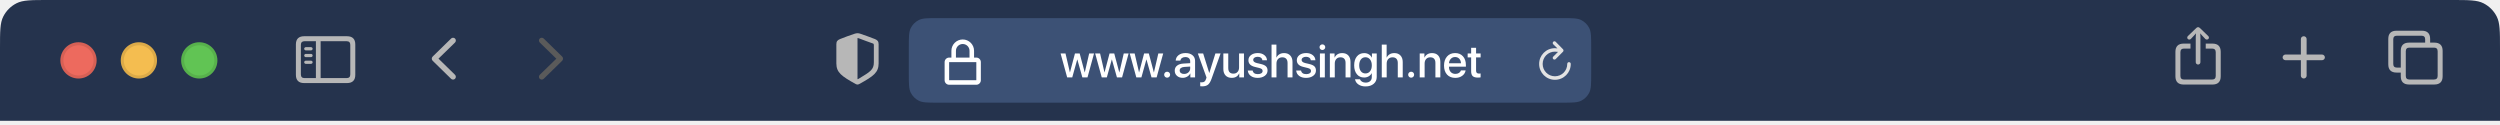
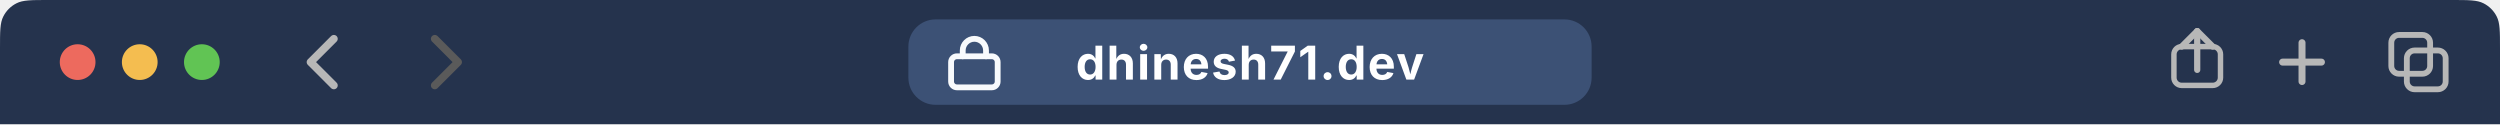
<svg xmlns="http://www.w3.org/2000/svg" width="644" height="32" viewBox="0 0 644 32" fill="none">
-   <g clip-path="url(#clip0)">
-     <path d="M0 12.444C0 8.088 0 5.91 0.848 4.247C1.593 2.783 2.783 1.593 4.247 0.848C5.91 0 8.088 0 12.444 0H631.555C635.911 0 638.089 0 639.753 0.848C641.217 1.593 642.407 2.783 643.152 4.247C644 5.91 644 8.088 644 12.444V31.111H0V12.444Z" fill="#25334D" />
-     <g clip-path="url(#clip1)">
-       <path d="M566.229 16.624C566.557 16.624 566.828 16.353 566.828 16.03V9.541L566.783 8.587L567.176 9.058L568.079 10.019C568.182 10.135 568.33 10.193 568.478 10.193C568.775 10.193 569.02 9.98 569.02 9.677C569.02 9.516 568.955 9.4 568.846 9.29L566.686 7.206C566.532 7.052 566.383 7 566.229 7C566.067 7 565.926 7.052 565.771 7.206L563.605 9.29C563.496 9.4 563.431 9.516 563.431 9.677C563.431 9.98 563.67 10.193 563.966 10.193C564.114 10.193 564.269 10.135 564.372 10.019L565.275 9.058L565.674 8.58L565.623 9.541V16.03C565.623 16.353 565.893 16.624 566.229 16.624ZM562.509 21.778H569.935C571.334 21.778 572.056 21.055 572.056 19.675V13.334C572.056 11.954 571.334 11.231 569.935 11.231H568.195V12.515H569.851C570.438 12.515 570.773 12.825 570.773 13.444V19.559C570.773 20.178 570.438 20.488 569.851 20.488H562.593C562 20.488 561.672 20.178 561.672 19.559V13.444C561.672 12.825 562 12.515 562.593 12.515H564.269V11.231H562.509C561.117 11.231 560.389 11.947 560.389 13.334V19.675C560.389 21.055 561.117 21.778 562.509 21.778Z" fill="#B7B7B7" />
-       <path d="M593.444 20.222C593.854 20.222 594.186 19.89 594.186 19.512V15.507H598.154C598.551 15.507 598.889 15.181 598.889 14.778C598.889 14.381 598.551 14.049 598.154 14.049H594.186V10.043C594.186 9.66 593.854 9.333 593.444 9.333C593.041 9.333 592.703 9.66 592.703 10.043V14.049H588.735C588.351 14.049 588 14.381 588 14.778C588 15.181 588.351 15.507 588.735 15.507H592.703V19.512C592.703 19.89 593.041 20.222 593.444 20.222Z" fill="#B7B7B7" />
-       <path d="M617.344 18.694H618.44V19.668C618.44 21.047 619.169 21.77 620.562 21.77H627.101C628.493 21.77 629.222 21.047 629.222 19.668V13.083C629.222 11.703 628.493 10.981 627.101 10.981H626.004V10.014C626.004 8.634 625.276 7.912 623.883 7.912H617.344C615.944 7.912 615.222 8.634 615.222 10.014V16.591C615.222 17.978 615.944 18.694 617.344 18.694ZM617.428 17.41C616.834 17.41 616.505 17.101 616.505 16.475V10.13C616.505 9.504 616.834 9.201 617.428 9.201H623.799C624.386 9.201 624.721 9.504 624.721 10.13V10.981H620.562C619.169 10.981 618.44 11.703 618.44 13.083V17.41H617.428ZM620.645 20.48C620.052 20.48 619.73 20.171 619.73 19.551V13.2C619.73 12.58 620.052 12.271 620.645 12.271H627.017C627.61 12.271 627.939 12.58 627.939 13.2V19.551C627.939 20.171 627.61 20.48 627.017 20.48H620.645Z" fill="#B7B7B7" />
-     </g>
-     <g clip-path="url(#clip2)">
-       <path d="M78.346 21.4H89.393C90.794 21.4 91.523 20.677 91.523 19.295V11.438C91.523 10.056 90.794 9.333 89.393 9.333H78.346C76.952 9.333 76.222 10.05 76.222 11.438V19.295C76.222 20.677 76.952 21.4 78.346 21.4ZM78.43 20.115C77.836 20.115 77.507 19.805 77.507 19.179V11.554C77.507 10.928 77.836 10.618 78.43 10.618H81.374V20.115H78.43ZM89.309 10.618C89.903 10.618 90.232 10.928 90.232 11.554V19.179C90.232 19.805 89.903 20.115 89.309 20.115H82.594V10.618H89.309ZM80.109 12.981C80.341 12.981 80.535 12.781 80.535 12.562C80.535 12.342 80.341 12.148 80.109 12.148H78.785C78.553 12.148 78.359 12.342 78.359 12.562C78.359 12.781 78.553 12.981 78.785 12.981H80.109ZM80.109 14.718C80.341 14.718 80.535 14.524 80.535 14.298C80.535 14.079 80.341 13.885 80.109 13.885H78.785C78.553 13.885 78.359 14.079 78.359 14.298C78.359 14.524 78.553 14.718 78.785 14.718H80.109ZM80.109 16.448C80.341 16.448 80.535 16.261 80.535 16.035C80.535 15.815 80.341 15.628 80.109 15.628H78.785C78.553 15.628 78.359 15.815 78.359 16.035C78.359 16.261 78.553 16.448 78.785 16.448H80.109Z" fill="#B7B7B7" />
-       <path d="M116.199 20.295L111.471 15.671C111.307 15.507 111.222 15.325 111.222 15.112C111.222 14.899 111.307 14.705 111.477 14.547L116.205 9.929C116.339 9.795 116.509 9.722 116.703 9.722C117.11 9.722 117.426 10.038 117.426 10.439C117.426 10.634 117.347 10.822 117.207 10.962L112.954 15.106L117.207 19.262C117.347 19.402 117.426 19.584 117.426 19.785C117.426 20.186 117.11 20.502 116.703 20.502C116.509 20.502 116.339 20.429 116.199 20.295Z" fill="#B7B7B7" />
-       <path d="M139.556 20.502C139.757 20.502 139.921 20.429 140.061 20.295L144.788 15.677C144.952 15.507 145.037 15.331 145.037 15.112C145.037 14.899 144.958 14.711 144.788 14.553L140.061 9.929C139.921 9.795 139.757 9.722 139.556 9.722C139.149 9.722 138.833 10.038 138.833 10.439C138.833 10.634 138.918 10.822 139.052 10.962L143.312 15.118L139.052 19.262C138.912 19.408 138.833 19.584 138.833 19.785C138.833 20.186 139.149 20.502 139.556 20.502Z" fill="#5A5A5A" />
-     </g>
-     <g clip-path="url(#clip3)">
-       <circle cx="20.222" cy="15.556" r="4.667" fill="#ED6A5E" />
-       <circle cx="20.222" cy="15.556" r="4.278" stroke="black" stroke-opacity="0.1" stroke-width="0.778" />
-       <circle cx="35.778" cy="15.556" r="4.667" fill="#F4BD50" />
-       <circle cx="35.778" cy="15.556" r="4.278" stroke="black" stroke-opacity="0.1" stroke-width="0.778" />
-       <circle cx="51.333" cy="15.556" r="4.667" fill="#61C454" />
-       <circle cx="51.333" cy="15.556" r="4.278" stroke="black" stroke-opacity="0.1" stroke-width="0.778" />
-     </g>
-     <path d="M220.889 21.778C221.005 21.778 221.178 21.739 221.339 21.648C225.046 19.614 226.333 18.672 226.333 16.307V11.401C226.333 10.622 226.031 10.342 225.387 10.063C224.673 9.758 222.272 8.913 221.571 8.672C221.359 8.601 221.108 8.556 220.889 8.556C220.67 8.556 220.419 8.614 220.207 8.672C219.505 8.874 217.105 9.764 216.39 10.063C215.747 10.336 215.444 10.622 215.444 11.401V16.307C215.444 18.672 216.738 19.601 220.432 21.648C220.599 21.739 220.773 21.778 220.889 21.778ZM221.236 9.868C222.079 10.206 223.914 10.862 224.879 11.207C225.059 11.278 225.104 11.375 225.104 11.609V16.067C225.104 17.97 224.158 18.484 221.256 20.251C221.075 20.361 220.985 20.4 220.895 20.4V9.797C220.985 9.797 221.082 9.816 221.236 9.868Z" fill="#B7B7B7" />
-     <g clip-path="url(#clip4)">
-       <path d="M234.111 12.133C234.111 9.52 234.111 8.213 234.62 7.215C235.067 6.337 235.781 5.623 236.659 5.175C237.657 4.667 238.964 4.667 241.578 4.667H402.422C405.036 4.667 406.343 4.667 407.341 5.175C408.219 5.623 408.933 6.337 409.38 7.215C409.889 8.213 409.889 9.52 409.889 12.133V18.978C409.889 21.591 409.889 22.898 409.38 23.896C408.933 24.774 408.219 25.488 407.341 25.936C406.343 26.444 405.036 26.444 402.422 26.444H241.578C238.964 26.444 237.657 26.444 236.659 25.936C235.781 25.488 235.067 24.774 234.62 23.896C234.111 22.898 234.111 21.591 234.111 18.978V12.133Z" fill="#3C5175" />
-       <path d="M281.823 13.78L280.136 19.945H278.817L277.523 15.327H277.493L276.21 19.945H274.903L273.21 13.78H274.476L275.601 18.632H275.624L276.907 13.78H278.126L279.415 18.632H279.444L280.569 13.78H281.823ZM290.73 13.78L289.042 19.945H287.724L286.429 15.327H286.399L285.116 19.945H283.81L282.116 13.78H283.382L284.507 18.632H284.53L285.814 13.78H287.032L288.321 18.632H288.351L289.476 13.78H290.73ZM299.636 13.78L297.948 19.945H296.63L295.335 15.327H295.306L294.023 19.945H292.716L291.023 13.78H292.288L293.413 18.632H293.437L294.72 13.78H295.939L297.228 18.632H297.257L298.382 13.78H299.636ZM301.2 19.786C301.052 19.935 300.87 20.009 300.655 20.009C300.441 20.009 300.259 19.935 300.11 19.786C299.962 19.638 299.888 19.456 299.888 19.241C299.888 19.026 299.962 18.845 300.11 18.696C300.259 18.548 300.441 18.474 300.655 18.474C300.87 18.474 301.052 18.548 301.2 18.696C301.349 18.845 301.423 19.026 301.423 19.241C301.423 19.456 301.349 19.638 301.2 19.786ZM305.015 19.048C305.46 19.048 305.833 18.913 306.134 18.644C306.439 18.37 306.591 18.034 306.591 17.636V17.149L305.073 17.243C304.694 17.271 304.401 17.364 304.194 17.524C303.991 17.681 303.89 17.892 303.89 18.157C303.89 18.427 303.991 18.644 304.194 18.808C304.401 18.968 304.675 19.048 305.015 19.048ZM304.663 20.05C304.058 20.05 303.564 19.878 303.181 19.534C302.802 19.191 302.612 18.743 302.612 18.192C302.612 17.653 302.812 17.226 303.21 16.909C303.608 16.589 304.173 16.409 304.903 16.37L306.591 16.271V15.796C306.591 15.452 306.482 15.185 306.263 14.993C306.044 14.798 305.741 14.7 305.355 14.7C304.995 14.7 304.702 14.78 304.476 14.941C304.253 15.101 304.112 15.321 304.054 15.603H302.858C302.894 15.032 303.14 14.568 303.597 14.208C304.054 13.849 304.655 13.669 305.401 13.669C306.148 13.669 306.741 13.853 307.183 14.22C307.628 14.587 307.851 15.079 307.851 15.696V19.945H306.638V18.931H306.608C306.433 19.271 306.165 19.542 305.806 19.745C305.45 19.948 305.069 20.05 304.663 20.05ZM309.691 22.241C309.452 22.241 309.28 22.232 309.175 22.212V21.187C309.237 21.202 309.374 21.21 309.585 21.21C309.882 21.21 310.114 21.142 310.282 21.005C310.45 20.872 310.583 20.648 310.681 20.331C310.681 20.327 310.7 20.263 310.739 20.138L310.792 19.95L308.566 13.78H309.937L311.501 18.796H311.519L313.083 13.78H314.419L312.105 20.267C311.843 21.013 311.536 21.528 311.185 21.814C310.833 22.099 310.335 22.241 309.691 22.241ZM320.448 13.78V19.945H319.235V18.901H319.206C318.851 19.671 318.214 20.056 317.296 20.056C316.624 20.056 316.095 19.853 315.708 19.446C315.325 19.036 315.134 18.478 315.134 17.771V13.78H316.399V17.524C316.399 17.997 316.511 18.357 316.733 18.603C316.956 18.845 317.284 18.966 317.718 18.966C318.171 18.966 318.528 18.821 318.79 18.532C319.052 18.243 319.183 17.857 319.183 17.372V13.78H320.448ZM321.591 15.527C321.591 14.976 321.814 14.528 322.259 14.185C322.704 13.841 323.286 13.669 324.005 13.669C324.689 13.669 325.249 13.843 325.687 14.191C326.128 14.534 326.358 14.982 326.378 15.532H325.189C325.157 15.251 325.034 15.03 324.819 14.87C324.605 14.71 324.321 14.63 323.97 14.63C323.626 14.63 323.349 14.706 323.138 14.858C322.931 15.011 322.827 15.208 322.827 15.45C322.827 15.825 323.142 16.091 323.771 16.247L324.808 16.487C325.429 16.636 325.868 16.839 326.126 17.097C326.388 17.351 326.519 17.706 326.519 18.163C326.519 18.726 326.28 19.183 325.804 19.534C325.331 19.886 324.716 20.062 323.958 20.062C323.235 20.062 322.646 19.89 322.189 19.546C321.735 19.202 321.483 18.745 321.433 18.175H322.687C322.737 18.472 322.876 18.7 323.103 18.86C323.329 19.017 323.634 19.095 324.017 19.095C324.396 19.095 324.694 19.023 324.913 18.878C325.136 18.73 325.247 18.53 325.247 18.28C325.247 18.081 325.181 17.923 325.048 17.806C324.915 17.689 324.689 17.589 324.368 17.507L323.267 17.237C322.149 16.968 321.591 16.398 321.591 15.527ZM327.55 19.945V11.489H328.804V14.812H328.833C329.005 14.448 329.257 14.169 329.589 13.974C329.921 13.774 330.319 13.675 330.784 13.675C331.456 13.675 331.983 13.882 332.366 14.296C332.753 14.71 332.946 15.269 332.946 15.972V19.945H331.675V16.218C331.675 15.757 331.56 15.399 331.329 15.146C331.103 14.892 330.769 14.765 330.327 14.765C329.862 14.765 329.493 14.913 329.22 15.21C328.95 15.503 328.816 15.894 328.816 16.382V19.945H327.55ZM334.06 15.527C334.06 14.976 334.282 14.528 334.728 14.185C335.173 13.841 335.755 13.669 336.474 13.669C337.157 13.669 337.718 13.843 338.155 14.191C338.597 14.534 338.827 14.982 338.847 15.532H337.657C337.626 15.251 337.503 15.03 337.288 14.87C337.073 14.71 336.79 14.63 336.439 14.63C336.095 14.63 335.817 14.706 335.607 14.858C335.399 15.011 335.296 15.208 335.296 15.45C335.296 15.825 335.61 16.091 336.239 16.247L337.276 16.487C337.898 16.636 338.337 16.839 338.595 17.097C338.857 17.351 338.987 17.706 338.987 18.163C338.987 18.726 338.749 19.183 338.273 19.534C337.8 19.886 337.185 20.062 336.427 20.062C335.704 20.062 335.114 19.89 334.657 19.546C334.204 19.202 333.952 18.745 333.901 18.175H335.155C335.206 18.472 335.345 18.7 335.571 18.86C335.798 19.017 336.103 19.095 336.485 19.095C336.864 19.095 337.163 19.023 337.382 18.878C337.605 18.73 337.716 18.53 337.716 18.28C337.716 18.081 337.649 17.923 337.517 17.806C337.384 17.689 337.157 17.589 336.837 17.507L335.735 17.237C334.618 16.968 334.06 16.398 334.06 15.527ZM340.013 19.945V13.78H341.278V19.945H340.013ZM341.167 12.667C341.023 12.808 340.849 12.878 340.646 12.878C340.442 12.878 340.269 12.808 340.124 12.667C339.983 12.527 339.913 12.357 339.913 12.157C339.913 11.954 339.983 11.782 340.124 11.642C340.269 11.501 340.442 11.431 340.646 11.431C340.853 11.431 341.026 11.501 341.167 11.642C341.312 11.782 341.384 11.954 341.384 12.157C341.384 12.357 341.312 12.527 341.167 12.667ZM342.573 19.945V13.78H343.78V14.812H343.81C343.982 14.452 344.232 14.173 344.56 13.974C344.888 13.774 345.284 13.675 345.749 13.675C346.425 13.675 346.95 13.878 347.325 14.284C347.7 14.687 347.888 15.243 347.888 15.954V19.945H346.616V16.2C346.616 15.732 346.505 15.376 346.282 15.134C346.064 14.888 345.737 14.765 345.304 14.765C344.858 14.765 344.503 14.909 344.237 15.198C343.972 15.487 343.839 15.872 343.839 16.353V19.945H342.573ZM351.737 18.919C352.233 18.919 352.63 18.732 352.927 18.357C353.228 17.982 353.378 17.478 353.378 16.845C353.378 16.212 353.228 15.704 352.927 15.321C352.63 14.939 352.233 14.747 351.737 14.747C351.249 14.747 350.858 14.937 350.566 15.316C350.276 15.694 350.132 16.204 350.132 16.845C350.132 17.485 350.276 17.991 350.566 18.362C350.858 18.733 351.249 18.919 351.737 18.919ZM351.749 22.265C351.03 22.265 350.421 22.093 349.921 21.749C349.425 21.405 349.138 20.964 349.06 20.425H350.331C350.421 20.683 350.597 20.89 350.858 21.046C351.124 21.202 351.437 21.28 351.796 21.28C352.284 21.28 352.669 21.151 352.95 20.894C353.232 20.64 353.372 20.3 353.372 19.874V18.86H353.349C353.173 19.2 352.911 19.47 352.564 19.669C352.22 19.868 351.831 19.968 351.398 19.968C350.62 19.968 349.999 19.687 349.534 19.124C349.069 18.558 348.837 17.796 348.837 16.839C348.837 15.87 349.069 15.103 349.534 14.536C350.003 13.966 350.634 13.681 351.427 13.681C351.86 13.681 352.249 13.784 352.593 13.991C352.937 14.194 353.202 14.476 353.39 14.835H353.413V13.78H354.644V19.833C354.644 20.567 354.38 21.155 353.853 21.597C353.329 22.042 352.628 22.265 351.749 22.265ZM355.944 19.945V11.489H357.198V14.812H357.228C357.399 14.448 357.651 14.169 357.983 13.974C358.316 13.774 358.714 13.675 359.179 13.675C359.851 13.675 360.378 13.882 360.761 14.296C361.148 14.71 361.341 15.269 361.341 15.972V19.945H360.069V16.218C360.069 15.757 359.954 15.399 359.724 15.146C359.497 14.892 359.163 14.765 358.722 14.765C358.257 14.765 357.888 14.913 357.614 15.21C357.345 15.503 357.21 15.894 357.21 16.382V19.945H355.944ZM364.06 19.786C363.911 19.935 363.73 20.009 363.515 20.009C363.3 20.009 363.118 19.935 362.97 19.786C362.821 19.638 362.747 19.456 362.747 19.241C362.747 19.026 362.821 18.845 362.97 18.696C363.118 18.548 363.3 18.474 363.515 18.474C363.73 18.474 363.911 18.548 364.06 18.696C364.208 18.845 364.282 19.026 364.282 19.241C364.282 19.456 364.208 19.638 364.06 19.786ZM365.718 19.945V13.78H366.925V14.812H366.954C367.126 14.452 367.376 14.173 367.704 13.974C368.032 13.774 368.429 13.675 368.894 13.675C369.569 13.675 370.095 13.878 370.47 14.284C370.845 14.687 371.032 15.243 371.032 15.954V19.945H369.761V16.2C369.761 15.732 369.649 15.376 369.427 15.134C369.208 14.888 368.882 14.765 368.448 14.765C368.003 14.765 367.648 14.909 367.382 15.198C367.116 15.487 366.983 15.872 366.983 16.353V19.945H365.718ZM375.907 15.134C375.63 14.837 375.273 14.689 374.835 14.689C374.398 14.689 374.034 14.839 373.745 15.14C373.456 15.437 373.296 15.821 373.265 16.294H376.347C376.331 15.818 376.185 15.431 375.907 15.134ZM376.341 18.134H377.542C377.452 18.7 377.163 19.163 376.675 19.523C376.187 19.882 375.591 20.062 374.888 20.062C373.985 20.062 373.274 19.778 372.755 19.212C372.239 18.642 371.982 17.868 371.982 16.892C371.982 15.923 372.239 15.144 372.755 14.554C373.274 13.964 373.968 13.669 374.835 13.669C375.687 13.669 376.362 13.948 376.862 14.507C377.362 15.062 377.612 15.808 377.612 16.745V17.179H373.259V17.255C373.259 17.794 373.409 18.226 373.71 18.55C374.011 18.874 374.413 19.036 374.917 19.036C375.273 19.036 375.577 18.954 375.831 18.79C376.085 18.626 376.255 18.407 376.341 18.134ZM378.966 12.321H380.237V13.78H381.409V14.782H380.237V18.181C380.237 18.446 380.298 18.642 380.419 18.767C380.54 18.892 380.73 18.954 380.987 18.954C381.175 18.954 381.314 18.945 381.403 18.925V19.927C381.247 19.966 381.013 19.985 380.7 19.985C380.079 19.985 379.634 19.858 379.364 19.605C379.099 19.347 378.966 18.919 378.966 18.321V14.782H378.069V13.78H378.966V12.321Z" fill="white" />
-       <g clip-path="url(#clip5)">
-         <path d="M400.423 15.347C400.556 15.347 400.66 15.306 400.742 15.22L402.611 13.338C402.711 13.237 402.757 13.128 402.757 13C402.757 12.877 402.707 12.759 402.611 12.668L400.742 10.767C400.66 10.676 400.556 10.631 400.423 10.631C400.177 10.631 399.981 10.836 399.981 11.086C399.981 11.209 400.027 11.31 400.104 11.396L401.194 12.463C400.979 12.431 400.761 12.412 400.542 12.412C398.286 12.412 396.481 14.217 396.481 16.478C396.481 18.738 398.3 20.556 400.556 20.556C402.816 20.556 404.63 18.738 404.63 16.478C404.63 16.204 404.438 16.008 404.165 16.008C403.901 16.008 403.723 16.204 403.723 16.478C403.723 18.237 402.315 19.649 400.556 19.649C398.801 19.649 397.388 18.237 397.388 16.478C397.388 14.705 398.787 13.301 400.542 13.301C400.838 13.301 401.112 13.324 401.353 13.365L400.109 14.595C400.027 14.678 399.981 14.778 399.981 14.901C399.981 15.151 400.177 15.347 400.423 15.347Z" fill="#E3E3E3" />
-       </g>
-       <path d="M248 10.167C246.392 10.167 245.083 11.475 245.083 13.083V14.833H244.5C243.857 14.833 243.333 15.357 243.333 16V20.667C243.333 21.31 243.857 21.833 244.5 21.833H251.5C252.143 21.833 252.667 21.31 252.667 20.667V16C252.667 15.357 252.143 14.833 251.5 14.833H250.917V13.083C250.917 11.475 249.608 10.167 248 10.167ZM251.5 16L251.501 20.667H244.5V16H251.5ZM246.25 14.833V13.083C246.25 12.118 247.035 11.333 248 11.333C248.965 11.333 249.75 12.118 249.75 13.083V14.833H246.25Z" fill="white" />
-     </g>
-   </g>
-   <defs>
-     <clipPath id="clip0">
-       <rect width="644" height="31.111" fill="white" />
-     </clipPath>
-     <clipPath id="clip1">
-       <rect width="74.667" height="18.667" fill="white" transform="translate(556.889 5.44446)" />
-     </clipPath>
-     <clipPath id="clip2">
-       <rect width="76.222" height="18.667" fill="white" transform="translate(74.6666 5.44446)" />
-     </clipPath>
-     <clipPath id="clip3">
-       <rect width="40.444" height="9.333" fill="white" transform="translate(15.5555 10.8889)" />
-     </clipPath>
-     <clipPath id="clip4">
-       <rect width="175.778" height="21.778" fill="white" transform="translate(234.111 4.66663)" />
-     </clipPath>
-     <clipPath id="clip5">
-       <rect width="10.111" height="10.889" fill="white" transform="translate(395.5 10.1111)" />
-     </clipPath>
-   </defs>
+   <path d="M0 12.5C0 8.1 0 5.9 0.85 4.25C1.59 2.78 2.78 1.59 4.25 0.85C5.9 0 8.1 0 12.5 0H631.5C635.9 0 638.1 0 639.75 0.85C641.22 1.59 642.41 2.78 643.15 4.25C644 5.9 644 8.1 644 12.5V32H0V12.5Z" fill="#25334D" />
+   <circle cx="20" cy="16" r="4.6" fill="#ED6A5E" />
+   <circle cx="36" cy="16" r="4.6" fill="#F4BD50" />
+   <circle cx="52" cy="16" r="4.6" fill="#61C454" />
+   <path d="M86 10L80 16L86 22" stroke="#B7B7B7" stroke-width="2" stroke-linecap="round" stroke-linejoin="round" />
+   <path d="M112 10L118 16L112 22" stroke="#5A5A5A" stroke-width="2" stroke-linecap="round" stroke-linejoin="round" />
+   <rect x="234" y="5" width="176" height="22" rx="7" fill="#3C5175" />
+   <path d="M248 14.5V13C248 11.35 249.35 10 251 10C252.65 10 254 11.35 254 13V14.5" stroke="#F8FAFC" stroke-width="1.5" stroke-linecap="round" />
+   <rect x="245" y="14.5" width="12" height="8" rx="1.5" stroke="#F8FAFC" stroke-width="1.5" />
+   <text x="322" y="20.5" text-anchor="middle" fill="#FFFFFF" font-size="12" font-family="Inter, Arial, sans-serif" font-weight="700" letter-spacing="0.4">dhinesh71.dev</text>
+   <path d="M566 8V18" stroke="#B7B7B7" stroke-width="1.6" stroke-linecap="round" />
+   <path d="M562 12L566 8L570 12" stroke="#B7B7B7" stroke-width="1.6" stroke-linecap="round" stroke-linejoin="round" />
+   <rect x="560" y="12" width="12" height="10" rx="2" stroke="#B7B7B7" stroke-width="1.4" />
+   <path d="M593 11V21M588 16H598" stroke="#B7B7B7" stroke-width="1.8" stroke-linecap="round" />
+   <rect x="616" y="9" width="10" height="10" rx="2" stroke="#B7B7B7" stroke-width="1.5" />
+   <rect x="620" y="13" width="10" height="10" rx="2" stroke="#B7B7B7" stroke-width="1.5" />
</svg>
